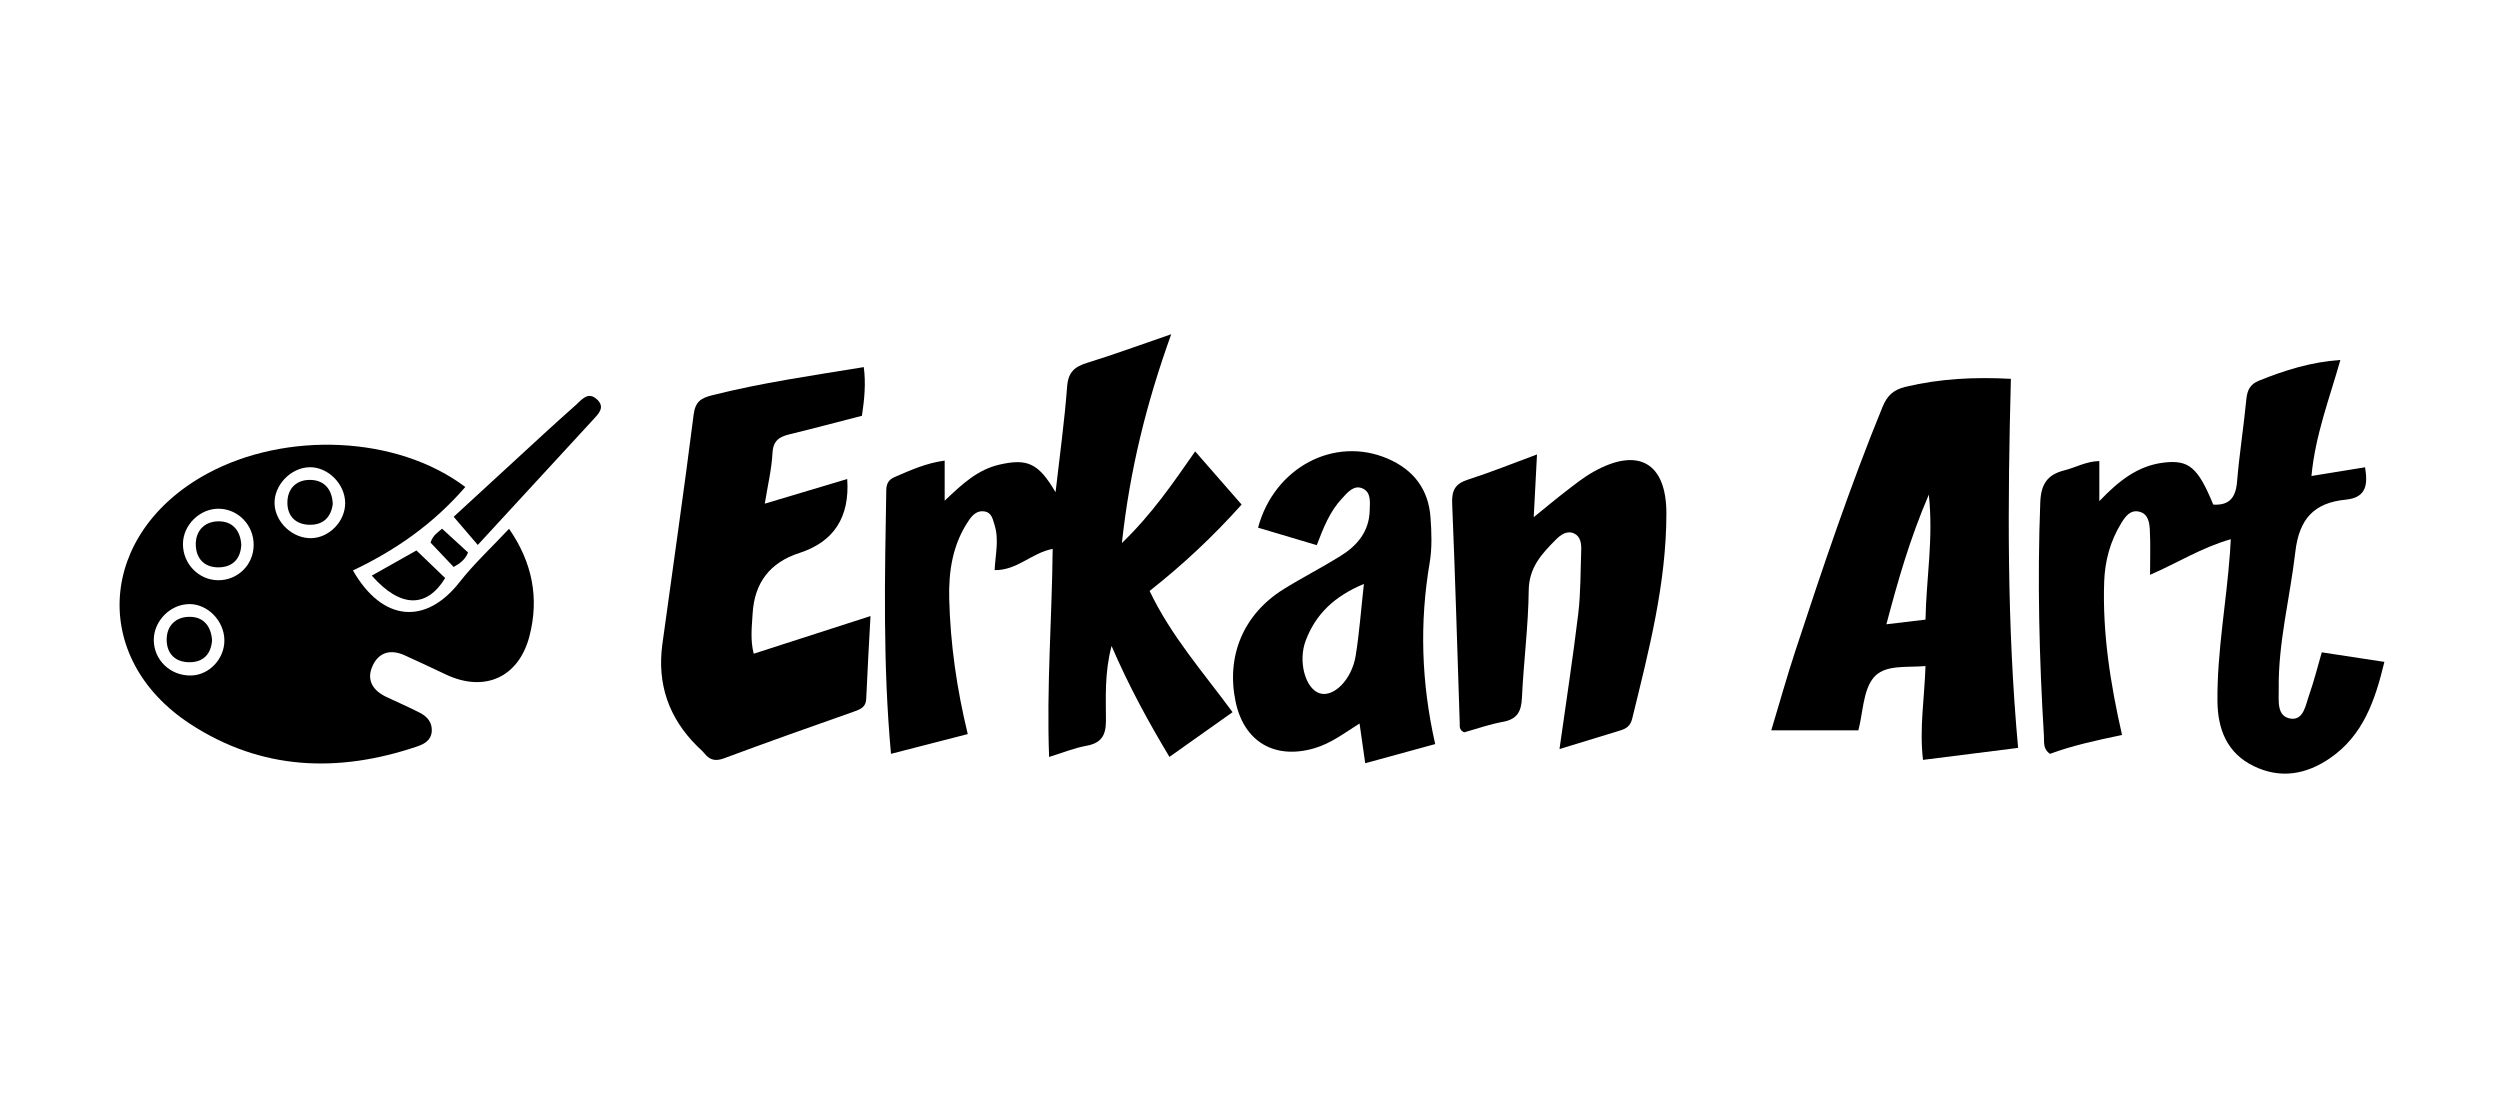
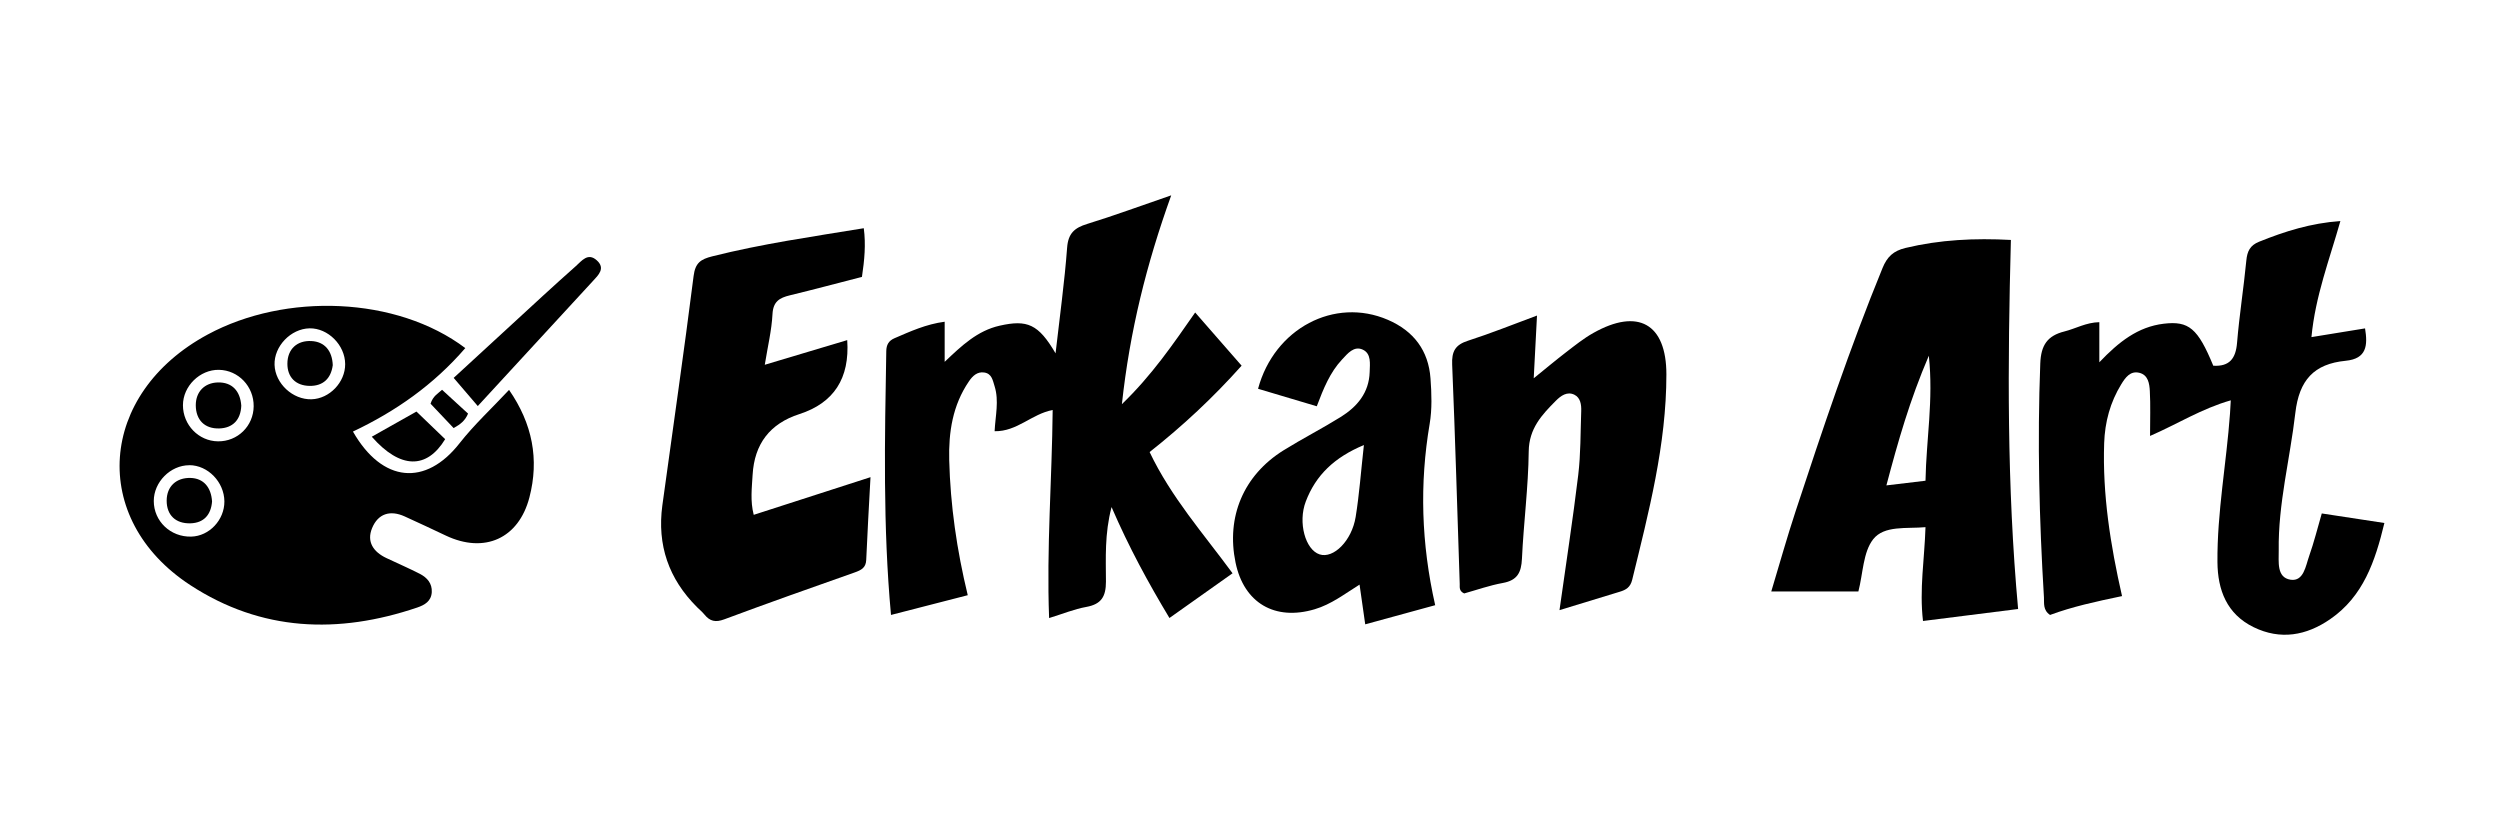
- <svg xmlns="http://www.w3.org/2000/svg" id="Lager_1" height="80px" width="180px" viewBox="0 0 450 120">
+ <svg xmlns="http://www.w3.org/2000/svg" id="Lager_1" height="60px" width="180px" viewBox="0 0 450 120">
  <path d="M450,129.75c-149.97,0-299.95,0-450,0V0h450v129.75ZM83.75,47.66c-12.34-9.3-32.34-10.01-46.37-2.45-19.73,10.64-21.38,33.19-3.14,45.11,12.79,8.36,26.61,8.86,40.84,4.04,1.36-.46,2.54-1.16,2.63-2.78.09-1.56-.82-2.6-2.1-3.26-1.99-1.02-4.05-1.91-6.07-2.87-2.33-1.1-3.59-2.92-2.57-5.4,1.07-2.6,3.23-3.29,5.85-2.1,2.49,1.13,4.96,2.29,7.43,3.46,6.92,3.28,13.09.55,15.03-6.86,1.79-6.86.56-13.27-3.66-19.37-3.06,3.27-6.27,6.23-8.93,9.63-6.06,7.72-13.85,7.15-19.17-2.13,7.65-3.62,14.51-8.4,20.22-15.02ZM174.18,92.14c-1.98-8.23-3.13-16.21-3.34-24.31-.13-5.05.62-9.91,3.55-14.21.66-.96,1.49-1.77,2.75-1.59,1.36.2,1.53,1.39,1.87,2.48.82,2.64.13,5.3,0,8.09,4.07.08,6.65-3.1,10.45-3.82-.11,12.53-1.11,24.85-.64,37.45,2.42-.75,4.51-1.61,6.68-2,2.72-.49,3.56-1.86,3.55-4.56,0-4.24-.26-8.55,1.01-13.42,3.15,7.3,6.63,13.66,10.42,19.97,3.91-2.77,7.54-5.34,11.36-8.05-5.28-7.17-11.07-13.7-14.93-21.82,5.96-4.71,11.46-9.82,16.56-15.55-2.86-3.27-5.52-6.31-8.36-9.57-4.02,5.76-7.78,11.27-13.19,16.5,1.43-13.18,4.42-25.19,8.88-37.59-5.56,1.91-10.31,3.66-15.13,5.15-2.28.71-3.42,1.71-3.61,4.29-.46,6.17-1.32,12.32-2.08,19-3.1-5.28-5.1-6.09-10.05-4.98-4.02.9-6.84,3.59-9.91,6.51v-7.22c-3.37.45-6.18,1.75-9.03,2.97-1.07.46-1.46,1.21-1.48,2.32-.27,15.76-.61,31.52.85,47.49,4.65-1.19,9.07-2.33,13.8-3.55ZM382,92.29c-2.1-9.26-3.53-18.31-3.22-27.55.13-3.81,1.09-7.36,3.08-10.6.71-1.16,1.61-2.44,3.23-2.06,1.62.39,1.84,1.97,1.91,3.29.14,2.57.04,5.15.04,8.08,4.92-2.14,9.27-4.91,14.53-6.41-.07,1.17-.1,1.78-.14,2.39-.64,8.92-2.33,17.76-2.26,26.73.04,5.01,1.68,9.34,6.51,11.71,4.83,2.36,9.48,1.52,13.77-1.43,5.96-4.1,8.1-10.39,9.77-17.32-3.86-.59-7.5-1.14-11.27-1.72-.79,2.72-1.41,5.23-2.27,7.66-.63,1.79-.98,4.63-3.34,4.27-2.57-.38-2.11-3.27-2.14-5.28-.12-8.38,2.03-16.49,2.99-24.74.69-5.92,3.35-8.84,9.06-9.39,3.8-.37,3.99-2.77,3.49-5.83-3.29.53-6.31,1.03-9.65,1.57.7-7.38,3.24-13.95,5.21-20.89-5.31.38-10.01,1.87-14.63,3.72-1.64.66-2.14,1.72-2.3,3.38-.47,4.94-1.26,9.86-1.67,14.81-.24,2.84-1.36,4.3-4.28,4.13-2.78-6.74-4.4-8.1-8.93-7.56-4.64.55-8.09,3.26-11.58,6.94v-7.22c-2.38.05-4.25,1.16-6.28,1.67-3.08.78-4.23,2.48-4.35,5.75-.54,14.06-.19,28.09.66,42.12.06,1.03-.2,2.27,1.1,3.16,3.98-1.49,8.23-2.42,12.99-3.4ZM346.14,96.78c5.89-.74,11.4-1.43,17.13-2.16-2.03-22.24-1.89-44.17-1.3-66.43-6.5-.35-12.75-.05-18.97,1.44-2.18.52-3.3,1.56-4.14,3.63-5.87,14.35-10.78,29.03-15.63,43.73-1.57,4.76-2.92,9.59-4.39,14.47h15.68c.84-3.31.84-7.05,2.65-9.38,1.98-2.55,5.99-1.88,9.43-2.19-.18,5.76-1.12,11.17-.45,16.89ZM152.5,46.22c-5.03,1.51-9.74,2.92-14.84,4.44.53-3.3,1.24-6.2,1.39-9.13.12-2.26,1.26-2.92,3.12-3.37,4.34-1.05,8.66-2.21,12.98-3.32.45-3.02.73-5.82.33-8.76-9.22,1.51-18.32,2.81-27.27,5.06-2.08.52-3.06,1.16-3.36,3.53-1.74,13.79-3.75,27.55-5.63,41.32q-1.46,10.66,6.26,18.31c.44.44.93.84,1.32,1.32.98,1.22,1.99,1.45,3.57.86,7.8-2.91,15.65-5.68,23.5-8.45,1.14-.4,1.99-.82,2.05-2.24.2-4.8.49-9.6.77-14.9-7.33,2.36-14.14,4.56-21.02,6.78-.65-2.52-.33-4.87-.2-7.2q.46-8.37,8.41-10.93,9.34-3.01,8.62-13.32ZM280.71,94.82c3.95-1.21,7.4-2.26,10.84-3.31,1.1-.34,1.89-.79,2.22-2.13,2.98-12.18,6.16-24.34,6.16-36.98,0-9.17-5.13-12-13.16-7.46-1.72.97-3.29,2.24-4.87,3.44-1.83,1.4-3.59,2.88-5.85,4.71.21-4.07.39-7.5.59-11.29-4.3,1.59-8.31,3.21-12.42,4.53-2.31.74-2.95,1.93-2.85,4.31.55,13.16.92,26.32,1.36,39.48.02.56-.16,1.24.8,1.7,2.2-.61,4.56-1.45,6.98-1.89,2.59-.47,3.31-1.89,3.42-4.35.3-6.45,1.15-12.88,1.22-19.33.05-4.12,2.36-6.58,4.89-9.12.88-.89,2.03-1.71,3.33-1.08,1.11.54,1.27,1.8,1.23,2.94-.14,3.84-.08,7.72-.54,11.52-.95,7.97-2.19,15.91-3.37,24.31ZM258.35,93.93c-2.52-11.14-2.83-21.84-.99-32.63.45-2.66.35-5.46.15-8.17-.37-5.02-3.02-8.54-7.67-10.55-9.61-4.16-20.45,1.54-23.37,12.41,3.52,1.05,7.04,2.1,10.57,3.15,1.21-3.22,2.37-6.1,4.54-8.41,1.01-1.07,2.15-2.53,3.75-1.78,1.55.73,1.27,2.53,1.23,4.02-.1,3.74-2.24,6.25-5.22,8.1-3.37,2.1-6.93,3.91-10.3,6.01-7.19,4.48-10.33,11.97-8.62,20.2,1.51,7.27,7.07,10.52,14.23,8.4,2.99-.89,5.43-2.78,8.09-4.44.35,2.44.66,4.63,1.02,7.15,4.26-1.16,8.29-2.26,12.61-3.45ZM86.01,58.1c7.25-7.87,13.98-15.18,20.71-22.49,1.01-1.1,2.32-2.32.71-3.76-1.6-1.43-2.69.1-3.77,1.06-1.95,1.73-3.89,3.48-5.81,5.24-5.45,5-10.89,10.01-16.17,14.87,1.52,1.78,2.8,3.27,4.35,5.08ZM66.92,63.61c5.14,5.84,9.89,5.88,13.21.44-1.67-1.6-3.34-3.21-5.17-4.97-2.46,1.39-5.15,2.9-8.04,4.53ZM81.66,62.06c1.22-.67,2.07-1.33,2.59-2.6-1.5-1.38-3.03-2.78-4.68-4.29-.61.58-1.63,1.08-2.07,2.51,1.26,1.32,2.6,2.74,4.16,4.39Z" fill="currentColor" opacity="0" stroke-width="0" />
  <path d="M83.75,47.66c-5.71,6.62-12.57,11.4-20.22,15.02,5.31,9.28,13.11,9.85,19.17,2.13,2.66-3.39,5.88-6.36,8.93-9.63,4.22,6.1,5.45,12.51,3.66,19.37-1.94,7.41-8.1,10.14-15.03,6.86-2.47-1.17-4.94-2.33-7.43-3.46-2.62-1.18-4.78-.49-5.85,2.1-1.03,2.48.24,4.3,2.57,5.4,2.02.96,4.08,1.84,6.07,2.87,1.27.66,2.18,1.7,2.1,3.26-.09,1.63-1.27,2.32-2.63,2.78-14.23,4.82-28.05,4.31-40.84-4.04-18.24-11.92-16.59-34.47,3.14-45.11,14.02-7.57,34.02-6.86,46.37,2.45ZM34.08,68.74c-3.4,0-6.4,3.02-6.4,6.44,0,3.64,3.02,6.51,6.74,6.41,3.25-.08,5.99-3,5.97-6.34-.03-3.48-2.96-6.51-6.31-6.52ZM45.66,58.14c.04-3.58-2.75-6.51-6.25-6.57-3.43-.06-6.48,2.94-6.48,6.37,0,3.54,2.82,6.46,6.3,6.5,3.54.05,6.4-2.75,6.43-6.31ZM62.13,50.54c-.01-3.42-3.09-6.5-6.41-6.44-3.38.07-6.41,3.23-6.3,6.57.11,3.36,3.27,6.3,6.66,6.2,3.23-.1,6.07-3.06,6.05-6.33Z" fill="currentColor" stroke-width="0" />
  <path d="M174.18,92.14c-4.73,1.22-9.15,2.35-13.8,3.55-1.47-15.97-1.12-31.73-.85-47.49.02-1.11.41-1.86,1.48-2.32,2.84-1.22,5.65-2.52,9.03-2.97v7.22c3.07-2.92,5.9-5.61,9.91-6.51,4.95-1.11,6.96-.3,10.05,4.98.76-6.69,1.62-12.83,2.08-19,.19-2.59,1.32-3.59,3.61-4.29,4.83-1.49,9.57-3.24,15.13-5.15-4.46,12.4-7.45,24.41-8.88,37.59,5.41-5.22,9.17-10.73,13.19-16.5,2.84,3.25,5.5,6.3,8.36,9.57-5.11,5.73-10.6,10.85-16.56,15.55,3.87,8.12,9.66,14.65,14.93,21.82-3.83,2.71-7.46,5.28-11.36,8.05-3.79-6.31-7.27-12.67-10.42-19.97-1.27,4.87-1.02,9.18-1.01,13.42,0,2.7-.83,4.07-3.55,4.56-2.17.39-4.26,1.26-6.68,2-.48-12.61.52-24.93.64-37.45-3.8.72-6.38,3.89-10.45,3.82.14-2.8.82-5.46,0-8.09-.34-1.09-.51-2.28-1.87-2.48-1.26-.19-2.1.63-2.75,1.59-2.94,4.3-3.68,9.16-3.55,14.21.21,8.1,1.35,16.08,3.34,24.31Z" fill="currentColor" stroke-width="0" />
  <path d="M382,92.29c-4.75.99-9,1.92-12.99,3.4-1.31-.88-1.04-2.13-1.1-3.16-.85-14.03-1.2-28.06-.66-42.12.13-3.27,1.27-4.98,4.35-5.75,2.03-.51,3.9-1.62,6.28-1.67v7.22c3.49-3.67,6.94-6.38,11.58-6.94,4.53-.54,6.15.82,8.93,7.56,2.92.17,4.05-1.29,4.28-4.13.41-4.95,1.19-9.86,1.67-14.81.16-1.66.66-2.72,2.3-3.38,4.62-1.86,9.32-3.35,14.63-3.72-1.97,6.95-4.51,13.51-5.21,20.89,3.34-.54,6.37-1.04,9.65-1.57.5,3.06.31,5.46-3.49,5.83-5.71.56-8.37,3.47-9.06,9.39-.95,8.25-3.11,16.36-2.99,24.74.03,2-.43,4.89,2.14,5.28,2.36.35,2.71-2.49,3.34-4.27.86-2.43,1.48-4.94,2.27-7.66,3.77.57,7.42,1.13,11.27,1.72-1.67,6.93-3.81,13.22-9.77,17.32-4.28,2.95-8.94,3.79-13.77,1.43-4.83-2.36-6.47-6.69-6.51-11.71-.07-8.97,1.62-17.81,2.26-26.73.04-.61.07-1.22.14-2.39-5.26,1.5-9.6,4.27-14.53,6.41,0-2.93.1-5.51-.04-8.08-.07-1.32-.29-2.91-1.91-3.29-1.62-.39-2.51.89-3.23,2.06-1.99,3.24-2.95,6.79-3.08,10.6-.31,9.24,1.11,18.28,3.22,27.55Z" fill="currentColor" stroke-width="0" />
  <path d="M346.14,96.78c-.67-5.72.27-11.13.45-16.89-3.43.31-7.44-.36-9.43,2.19-1.81,2.33-1.8,6.07-2.65,9.38h-15.68c1.47-4.88,2.82-9.71,4.39-14.47,4.84-14.71,9.76-29.39,15.63-43.73.84-2.06,1.96-3.1,4.14-3.63,6.22-1.49,12.46-1.79,18.97-1.44-.59,22.26-.73,44.19,1.3,66.43-5.73.72-11.23,1.41-17.13,2.16ZM339.56,72.37c2.79-.33,4.92-.59,7.03-.84.14-7.49,1.45-14.46.6-22.5-3.43,7.99-5.53,15.38-7.64,23.34Z" fill="currentColor" stroke-width="0" />
  <path d="M152.5,46.22q.71,10.31-8.62,13.32-7.93,2.56-8.41,10.93c-.13,2.33-.45,4.68.2,7.2,6.88-2.22,13.69-4.41,21.02-6.78-.28,5.3-.57,10.1-.77,14.9-.06,1.42-.91,1.83-2.05,2.24-7.85,2.77-15.7,5.54-23.5,8.45-1.58.59-2.58.36-3.57-.86-.39-.48-.88-.88-1.32-1.32q-7.69-7.65-6.26-18.31c1.88-13.77,3.89-27.53,5.63-41.32.3-2.37,1.29-3.01,3.36-3.53,8.94-2.25,18.05-3.55,27.27-5.06.39,2.94.12,5.74-.33,8.76-4.32,1.11-8.64,2.27-12.98,3.32-1.86.45-3,1.11-3.12,3.37-.15,2.93-.86,5.83-1.39,9.13,5.1-1.53,9.8-2.94,14.84-4.44Z" fill="currentColor" stroke-width="0" />
  <path d="M280.71,94.82c1.18-8.4,2.41-16.34,3.37-24.31.46-3.81.4-7.68.54-11.52.04-1.14-.13-2.4-1.23-2.94-1.3-.64-2.45.19-3.33,1.08-2.53,2.54-4.84,5-4.89,9.12-.07,6.45-.92,12.88-1.22,19.33-.11,2.46-.83,3.88-3.42,4.35-2.43.44-4.78,1.28-6.98,1.89-.96-.45-.78-1.13-.8-1.7-.44-13.16-.81-26.33-1.36-39.48-.1-2.38.54-3.57,2.85-4.31,4.11-1.32,8.12-2.94,12.42-4.53-.2,3.79-.37,7.22-.59,11.29,2.26-1.83,4.03-3.31,5.85-4.71,1.58-1.21,3.14-2.47,4.87-3.44,8.03-4.53,13.16-1.71,13.16,7.46,0,12.64-3.18,24.8-6.16,36.98-.33,1.34-1.12,1.8-2.22,2.13-3.44,1.05-6.88,2.1-10.84,3.31Z" fill="currentColor" stroke-width="0" />
  <path d="M258.35,93.93c-4.32,1.18-8.35,2.28-12.61,3.45-.36-2.52-.67-4.71-1.02-7.15-2.66,1.66-5.1,3.56-8.09,4.44-7.16,2.12-12.72-1.13-14.23-8.4-1.71-8.23,1.43-15.71,8.62-20.2,3.37-2.1,6.93-3.91,10.3-6.01,2.97-1.85,5.11-4.36,5.22-8.1.04-1.48.32-3.29-1.23-4.02-1.6-.75-2.75.71-3.75,1.78-2.16,2.31-3.32,5.19-4.54,8.41-3.53-1.05-7.05-2.1-10.57-3.15,2.92-10.86,13.76-16.56,23.37-12.41,4.65,2.01,7.31,5.53,7.67,10.55.2,2.71.3,5.51-.15,8.17-1.83,10.8-1.52,21.5.99,32.63ZM245.5,65.11c-5.31,2.21-8.66,5.42-10.46,10.16-1.44,3.77-.08,8.69,2.49,9.52,2.49.81,5.79-2.43,6.49-6.75.65-4.01.94-8.07,1.48-12.93Z" fill="currentColor" stroke-width="0" />
  <path d="M86.01,58.1c-1.55-1.81-2.82-3.3-4.35-5.08,5.29-4.86,10.72-9.88,16.17-14.87,1.92-1.76,3.86-3.51,5.81-5.24,1.08-.96,2.17-2.49,3.77-1.06,1.62,1.44.31,2.66-.71,3.76-6.72,7.31-13.46,14.62-20.71,22.49Z" fill="currentColor" stroke-width="0" />
  <path d="M66.92,63.61c2.9-1.63,5.58-3.14,8.04-4.53,1.83,1.76,3.5,3.37,5.17,4.97-3.32,5.44-8.07,5.4-13.21-.44Z" fill="currentColor" stroke-width="0" />
  <path d="M81.66,62.06c-1.56-1.64-2.91-3.06-4.16-4.39.44-1.43,1.46-1.92,2.07-2.51,1.65,1.51,3.18,2.92,4.68,4.29-.52,1.26-1.37,1.93-2.59,2.6Z" fill="currentColor" stroke-width="0" />
  <path d="M34.08,68.74c3.35,0,6.29,3.04,6.31,6.52.02,3.34-2.72,6.26-5.97,6.34-3.72.09-6.74-2.78-6.74-6.41,0-3.42,3-6.45,6.4-6.44ZM38.17,75.27c-.16-2.56-1.53-4.18-3.88-4.24-2.5-.07-4.29,1.48-4.29,4.1,0,2.6,1.62,4.12,4.25,4.07,2.48-.05,3.73-1.6,3.92-3.93Z" fill="currentColor" opacity="0" stroke-width="0" />
  <path d="M45.66,58.14c-.03,3.56-2.89,6.36-6.43,6.31-3.48-.05-6.3-2.96-6.3-6.5,0-3.43,3.05-6.43,6.48-6.37,3.5.06,6.29,2.98,6.25,6.57ZM43.43,58.03c-.18-2.62-1.64-4.26-4.23-4.18-2.36.07-3.96,1.65-3.96,4.11,0,2.63,1.58,4.25,4.23,4.17,2.4-.07,3.86-1.52,3.96-4.09Z" fill="currentColor" opacity="0" stroke-width="0" />
  <path d="M62.13,50.54c.01,3.27-2.82,6.23-6.05,6.33-3.38.1-6.54-2.84-6.66-6.2-.11-3.34,2.92-6.5,6.3-6.57,3.32-.07,6.4,3.02,6.41,6.44ZM59.89,50.77c-.09-2.64-1.48-4.26-3.84-4.38-2.56-.13-4.32,1.44-4.33,4.07,0,2.42,1.49,3.96,3.99,4,2.47.03,3.87-1.38,4.17-3.69Z" fill="#fdfdfd" opacity="0" stroke-width="0" />
  <path d="M339.56,72.37c2.11-7.95,4.21-15.35,7.64-23.34.85,8.04-.46,15.01-.6,22.5-2.12.25-4.24.51-7.03.84Z" fill="currentColor" opacity="0" stroke-width="0" />
  <path d="M245.5,65.11c-.54,4.86-.83,8.92-1.48,12.93-.7,4.33-4,7.56-6.49,6.75-2.57-.83-3.92-5.75-2.49-9.52,1.8-4.73,5.15-7.95,10.46-10.16Z" fill="#fdfdfd" opacity="0" stroke-width="0" />
  <path d="M38.17,75.27c-.18,2.33-1.43,3.87-3.92,3.93-2.63.06-4.25-1.47-4.25-4.07,0-2.62,1.78-4.17,4.29-4.1,2.35.06,3.72,1.68,3.88,4.24Z" fill="currentColor" stroke-width="0" />
  <path d="M43.43,58.03c-.1,2.57-1.56,4.02-3.96,4.09-2.64.08-4.22-1.54-4.23-4.17,0-2.46,1.6-4.04,3.96-4.11,2.59-.07,4.05,1.56,4.23,4.18Z" fill="currentColor" stroke-width="0" />
  <path d="M59.89,50.77c-.31,2.32-1.7,3.73-4.17,3.69-2.5-.04-4-1.57-3.99-4,.01-2.64,1.77-4.21,4.33-4.07,2.36.12,3.75,1.74,3.84,4.38Z" fill="currentColor" stroke-width="0" />
</svg>
